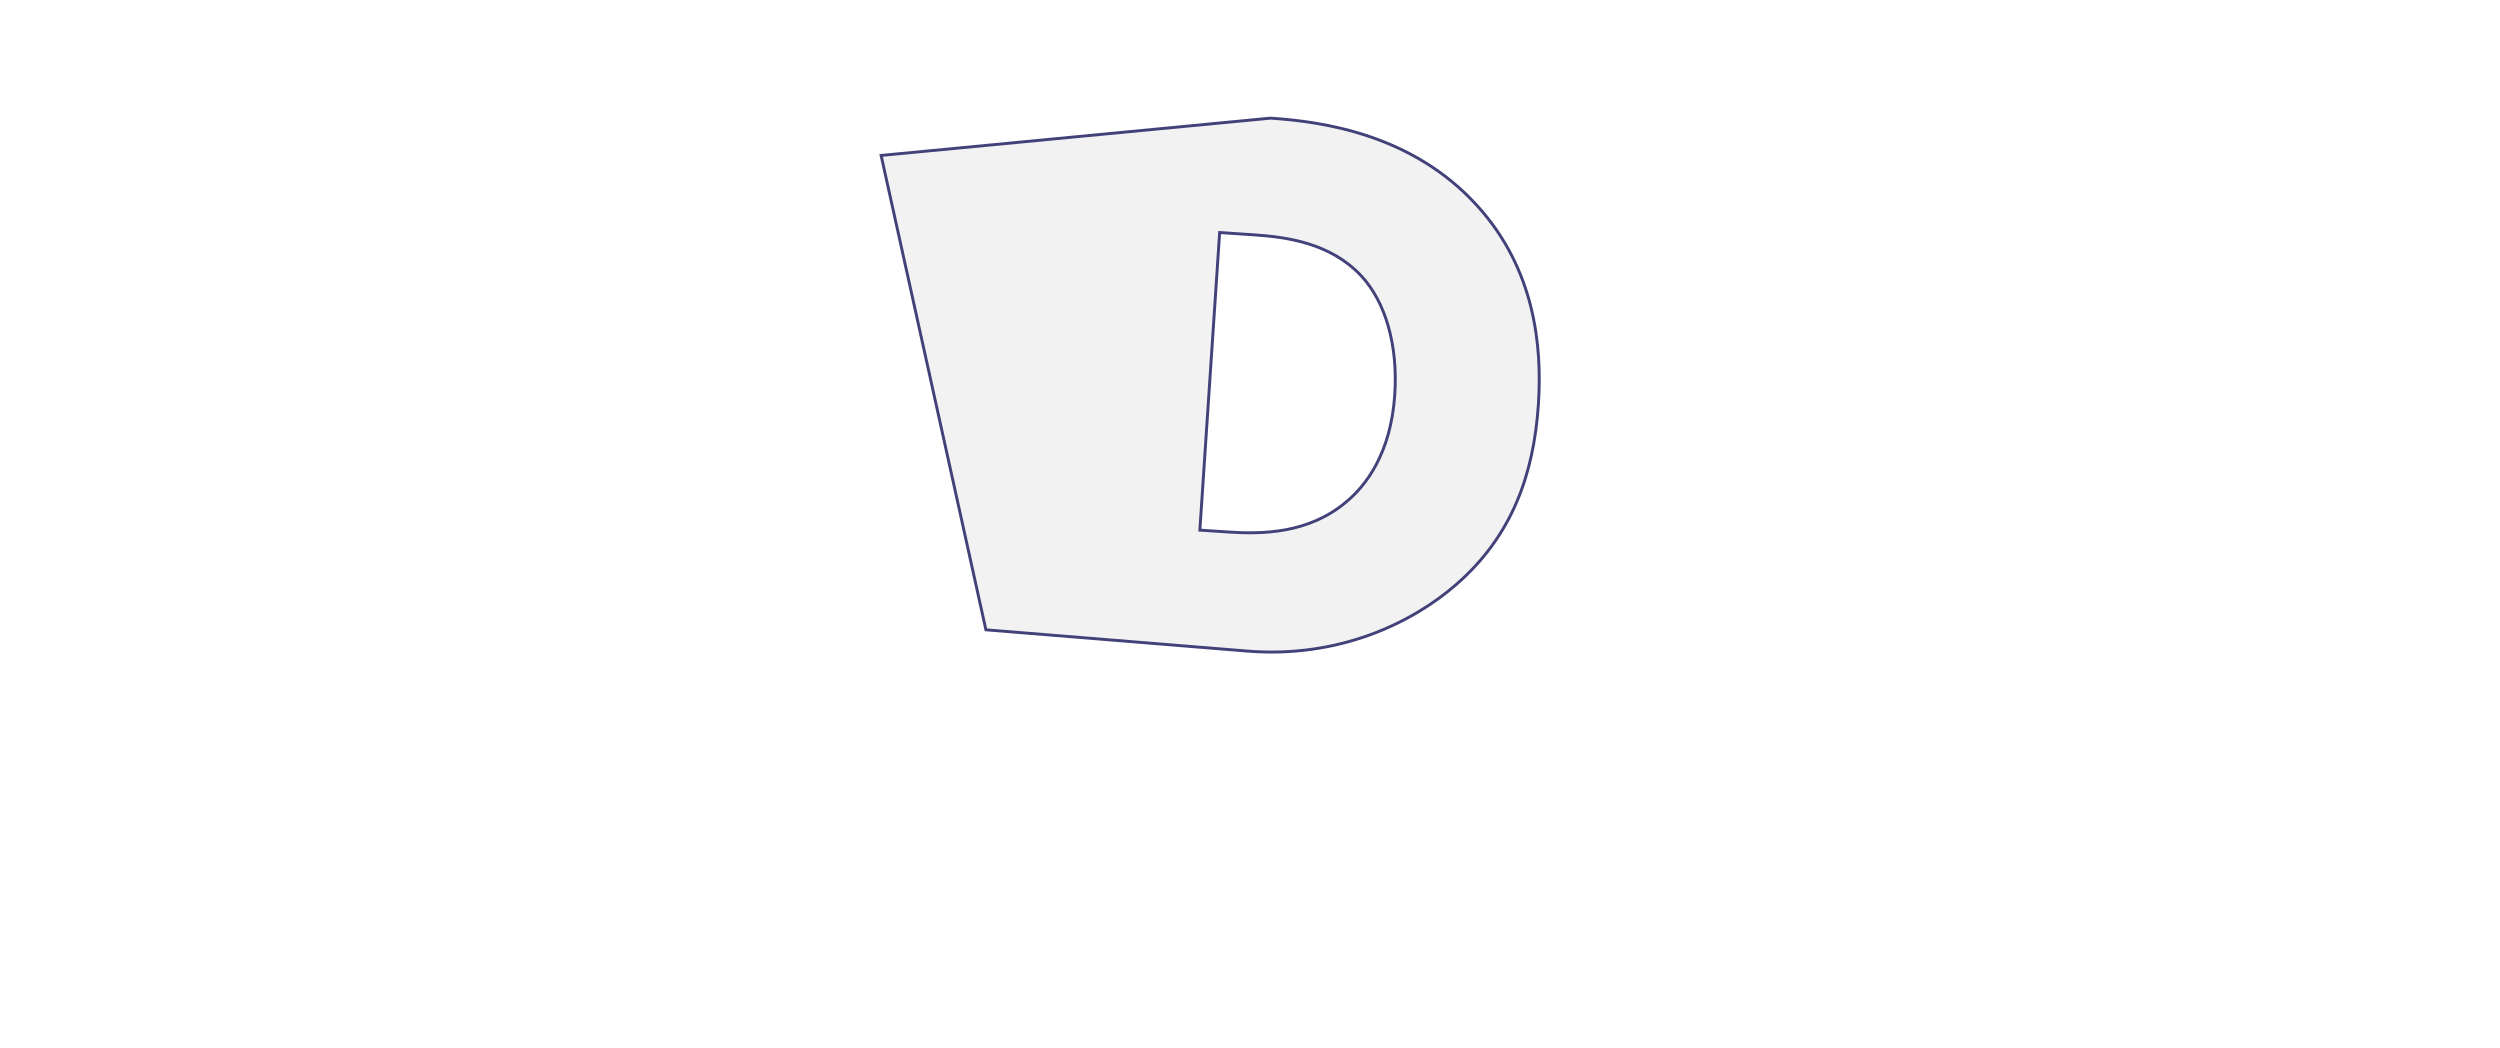
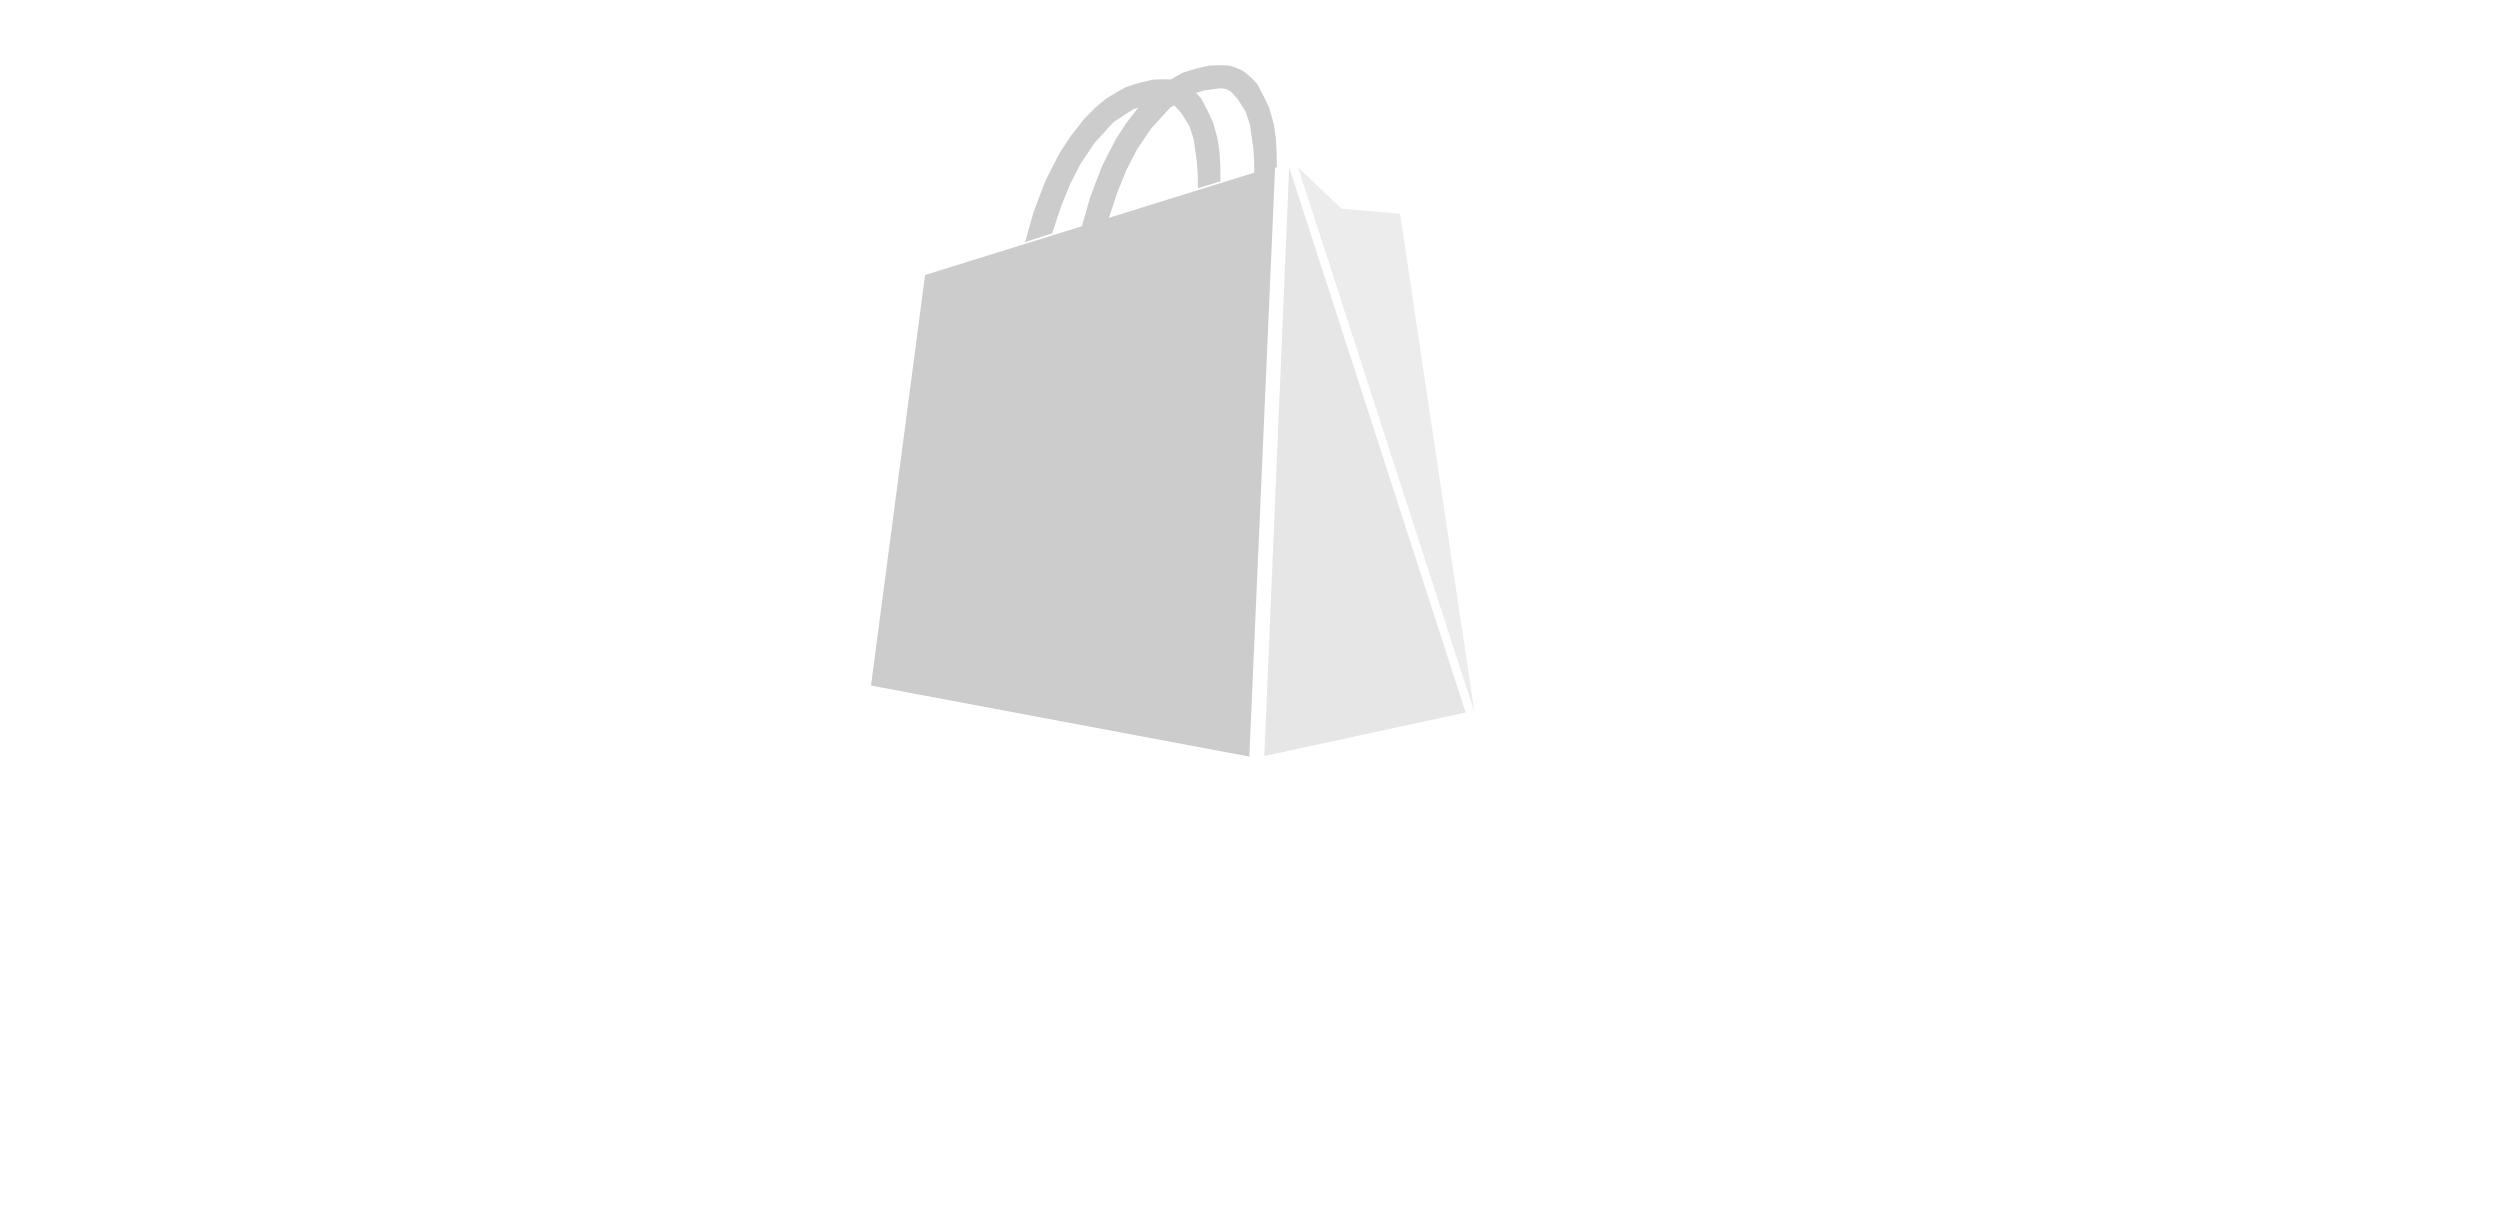
- <svg xmlns="http://www.w3.org/2000/svg" width="105mm" height="44mm" viewBox="0 0 105 44" version="1.1" id="svg5">
+ <svg xmlns="http://www.w3.org/2000/svg" width="90mm" height="44mm" viewBox="0 0 90 44" version="1.1" id="svg5">
  <defs id="defs2" />
  <g id="layer1">
    <g aria-label="Redux " id="text2492" style="font-size:17.668px;line-height:1.25;stroke-width:0.442" transform="matrix(0.9221235,0,0,0.9221235,2.081318,1.852689)">
      <g aria-label="ts-react-redux-toolkit-template" id="text1872" style="font-size:6.121px;stroke-width:0.093">
-         <path d="m 54.547,27.645 c 4.138,0.337 7.492,-1.254 9.546,-3.052 2.519,-2.205 3.506,-4.986 3.719,-8.184 C 67.985,13.792 67.672,10.268 65.018,7.354 62.094,4.131 58.046,3.533 55.611,3.372 L 37.875,5.071 42.648,26.677 Z m -1.253,-19.062 1.526,0.101 c 1.562,0.104 3.515,0.379 4.913,1.859 1.124,1.206 1.687,3.178 1.537,5.431 -0.179,2.689 -1.334,4.145 -2.184,4.855 -1.741,1.49 -3.895,1.493 -5.421,1.392 l -1.272,-0.084 z" style="font-weight:bold;font-size:52.312px;line-height:1.25;font-family:'Futura PT';-inkscape-font-specification:'Futura PT Bold';fill:#f2f2f2;fill-opacity:1;stroke:#434179;stroke-width:0.134;stroke-miterlimit:4;stroke-dasharray:none;stroke-opacity:1" id="path19079" />
+         <path style="fill:#e6e6e6;stroke:none;stroke-width:0.275;stroke-linecap:butt;stroke-linejoin:miter;stroke-miterlimit:4;stroke-dasharray:none;stroke-opacity:1" d="m 54.961,25.806 -7.859,1.7 0.971,-22.985" id="path44337" />
+         <path style="fill:#ececec;stroke:none;stroke-width:0.275;stroke-linecap:butt;stroke-linejoin:miter;stroke-miterlimit:4;stroke-dasharray:none;stroke-opacity:1" d="M 48.418,4.521 50.117,6.138 52.401,6.334 55.307,25.806" id="path44339" />
+         <path style="fill:#cccccc;fill-opacity:1;stroke:none;stroke-width:0.275;stroke-linecap:butt;stroke-linejoin:miter;stroke-miterlimit:4;stroke-dasharray:none;stroke-opacity:1" d="M 46.517,27.529 47.526,4.476 33.858,8.726 31.747,24.755" id="path44341" />
+         <path style="fill:#ececec;stroke:none;stroke-width:0.275;stroke-linecap:butt;stroke-linejoin:miter;stroke-miterlimit:4;stroke-dasharray:none;stroke-opacity:1" d="m 31.747,24.755 14.77,2.774" id="path44343" />
+         <path style="fill:#cccccc;fill-opacity:1;stroke:none;stroke-width:0.275;stroke-linecap:butt;stroke-linejoin:miter;stroke-miterlimit:4;stroke-dasharray:none;stroke-opacity:1" d="M 45.392,5.068 45.386,4.525 45.351,3.916 45.267,3.36 45.097,2.757 44.888,2.316 44.636,1.832 44.393,1.57 44.196,1.408 44.018,1.279 43.77,1.174 43.508,1.097 43.14,1.084 42.737,1.103 42.195,1.229 41.703,1.387 41.325,1.601 40.94,1.83 40.483,2.211 40.065,2.639 39.531,3.321 39.127,3.94 38.83,4.506 38.554,5.059 38.307,5.703 38.092,6.277 37.763,7.442 38.817,7.103 39.179,6.016 39.529,5.163 39.927,4.385 40.477,3.567 41.215,2.758 l 0.768,-0.501 0.588,-0.191 0.594,-0.076 0.168,0.01 0.159,0.058 0.114,0.068 0.257,0.284 0.311,0.494 0.164,0.494 0.071,0.488 0.066,0.466 0.029,0.455 0.006,0.531 z" id="path44705" />
+         <path style="fill:#cccccc;fill-opacity:1;stroke:none;stroke-width:0.275;stroke-linecap:butt;stroke-linejoin:miter;stroke-miterlimit:4;stroke-dasharray:none;stroke-opacity:1" d="M 47.59,4.518 47.585,3.976 47.55,3.367 47.466,2.811 47.295,2.208 47.086,1.766 46.834,1.282 46.591,1.021 46.394,0.858 46.216,0.73 45.968,0.624 l -0.262,-0.076 -0.368,-0.014 -0.402,0.019 -0.542,0.126 -0.493,0.157 -0.378,0.214 -0.384,0.229 -0.458,0.381 -0.417,0.428 -0.534,0.682 -0.404,0.619 -0.297,0.566 -0.275,0.553 -0.248,0.645 -0.214,0.574 -0.33,1.164 1.054,-0.339 0.362,-1.087 0.35,-0.854 0.399,-0.777 0.55,-0.819 0.738,-0.809 0.768,-0.501 0.588,-0.191 0.594,-0.076 0.168,0.01 0.159,0.058 0.114,0.068 0.257,0.284 0.311,0.494 0.164,0.494 0.071,0.488 0.066,0.466 0.029,0.455 0.006,0.531 z" id="path44787" />
      </g>
    </g>
  </g>
</svg>
